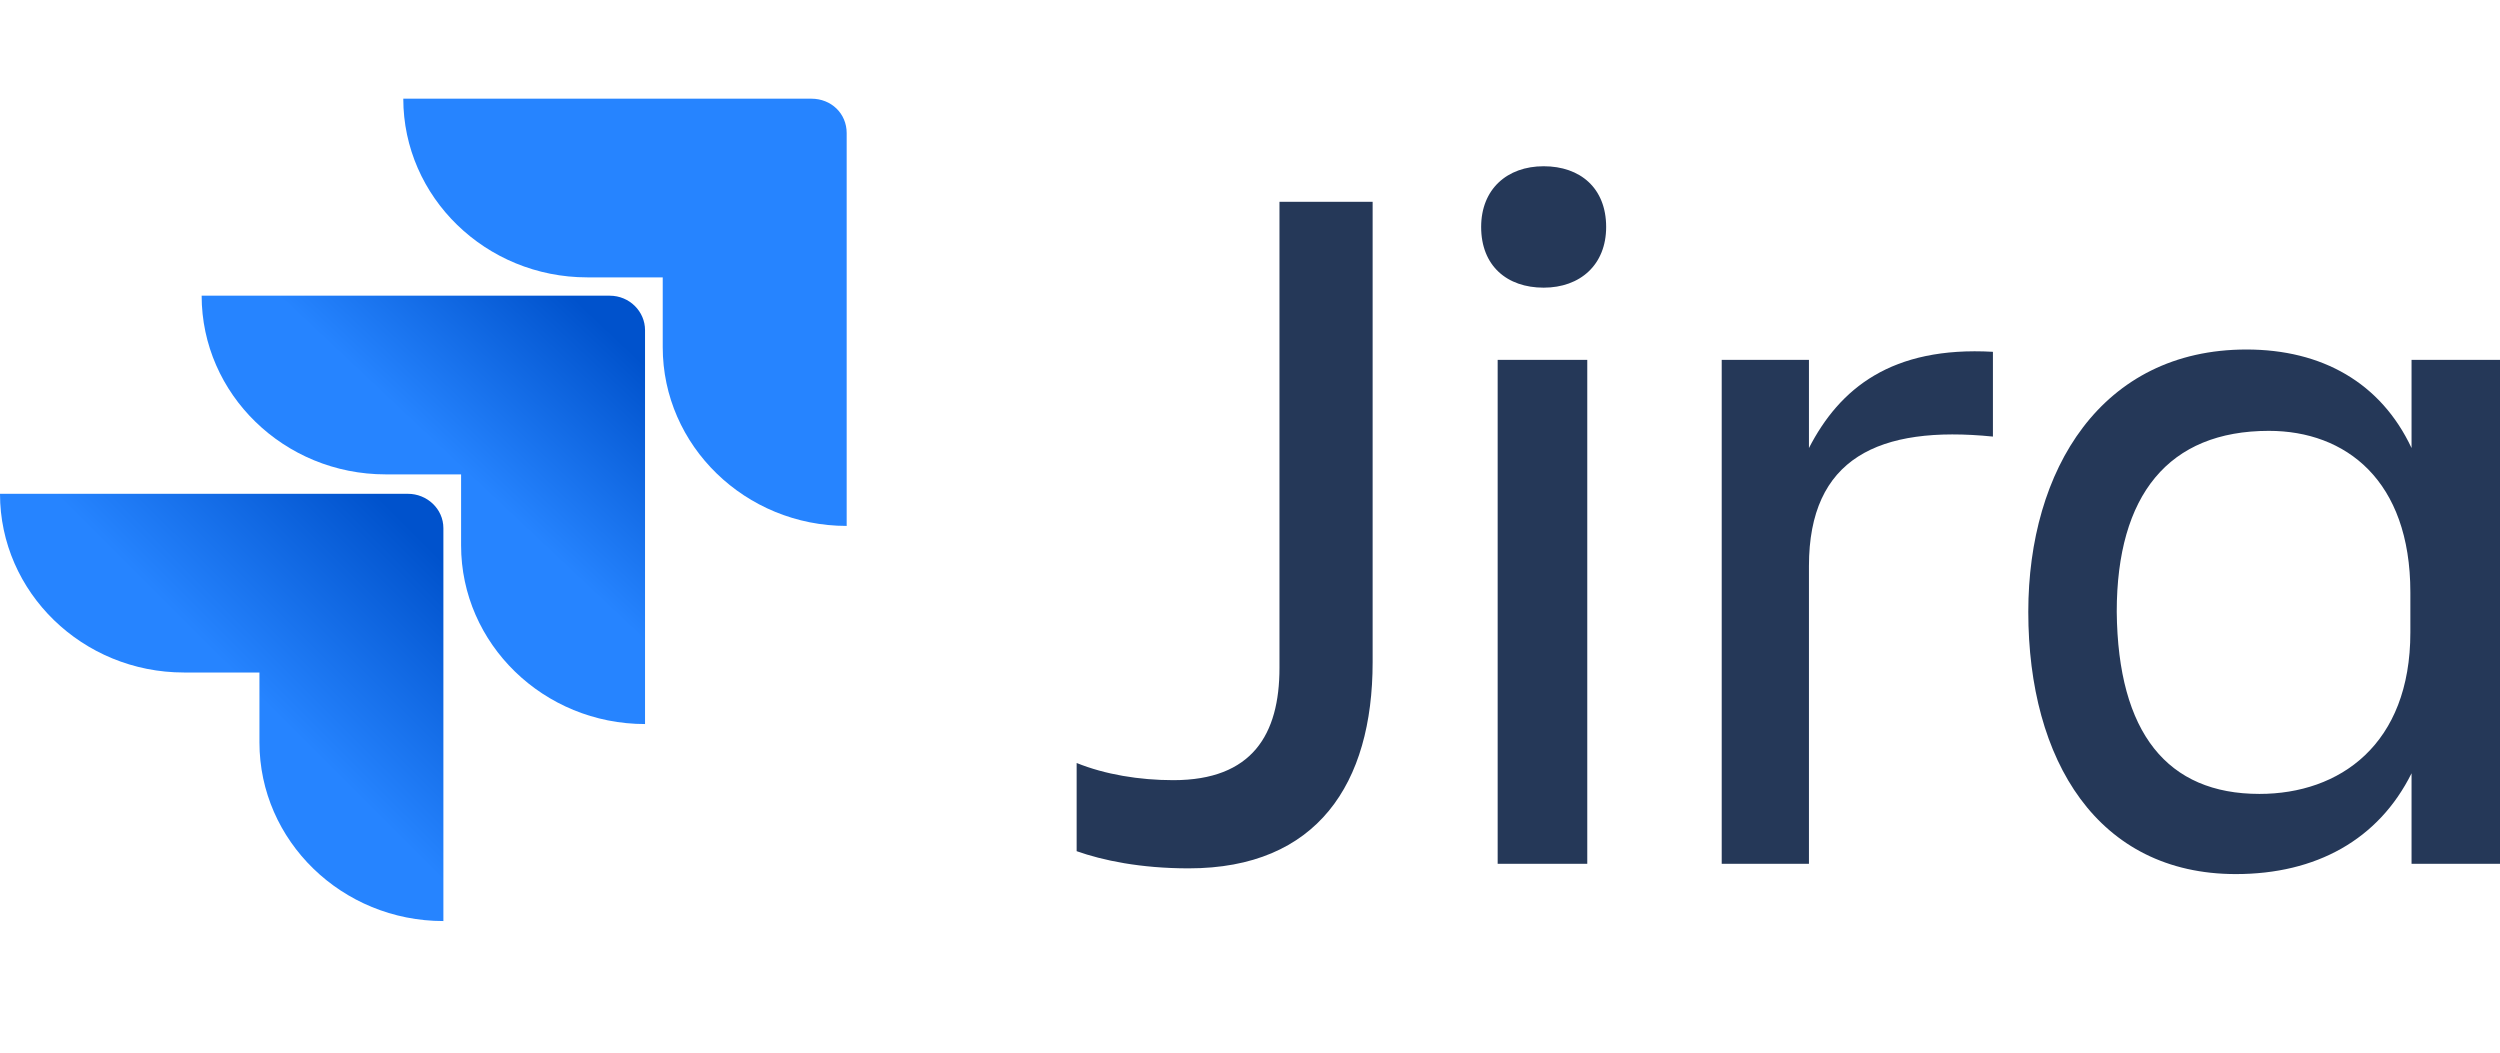
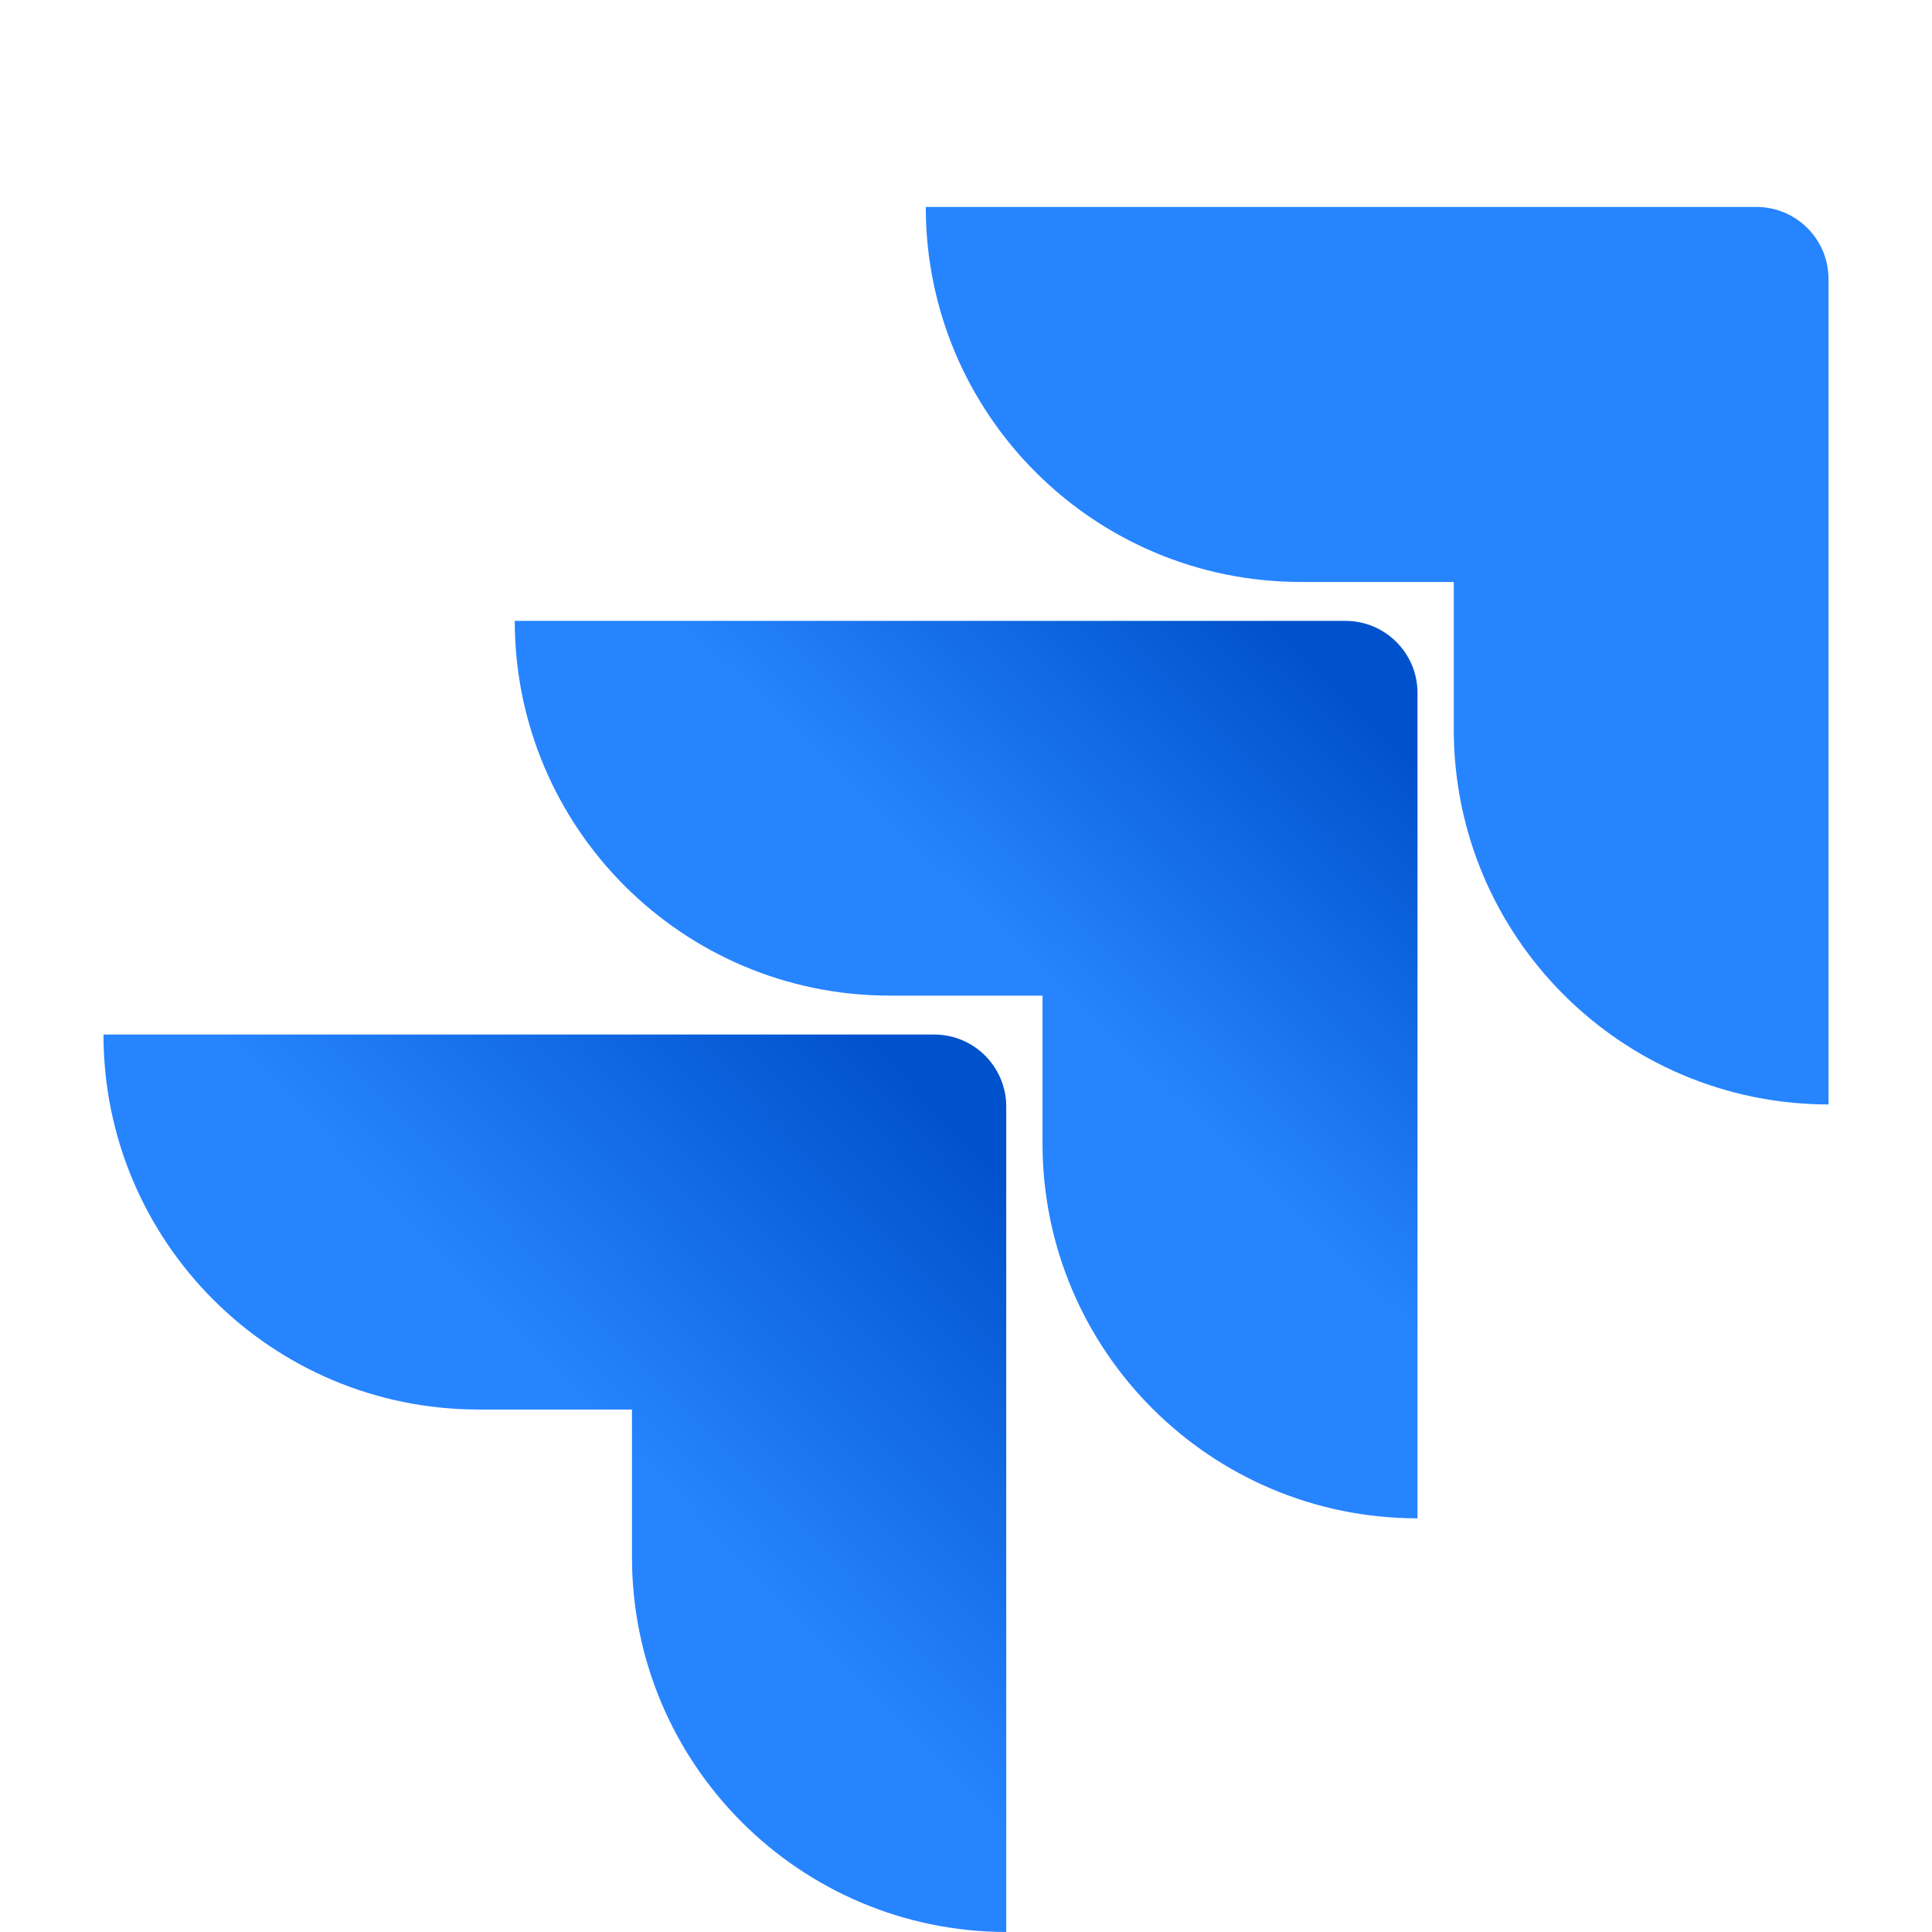
- <svg xmlns="http://www.w3.org/2000/svg" width="76" height="32" viewBox="0 0 76 32" fill="none">
-   <g id="logo-gradient-blue-jira">
-     <g id="Jira">
-       <path d="M38.896 6.134H41.728V20.131C41.728 23.822 40.043 26.398 36.136 26.398C34.666 26.398 33.519 26.155 32.73 25.876V23.195C33.591 23.543 34.63 23.717 35.67 23.717C38.072 23.717 38.896 22.325 38.896 20.305V6.134Z" fill="#253858" />
-       <path d="M46.927 5.054C48.038 5.054 48.827 5.716 48.827 6.9C48.827 8.049 48.038 8.745 46.927 8.745C45.815 8.745 45.027 8.084 45.027 6.9C45.027 5.751 45.815 5.054 46.927 5.054ZM45.529 10.939H48.253V26.259H45.529V10.939Z" fill="#253858" />
-       <path d="M54.992 26.259H52.34V10.939H54.992V13.62C55.924 11.809 57.502 10.521 60.585 10.695V13.272C57.108 12.923 54.992 13.933 54.992 17.206V26.259Z" fill="#253858" />
-       <path d="M73.311 23.508C72.308 25.528 70.407 26.572 67.97 26.572C63.775 26.572 61.66 23.125 61.66 18.599C61.66 14.281 63.883 10.625 68.292 10.625C70.587 10.625 72.379 11.635 73.311 13.62V10.939H76.036V26.259H73.311V23.508ZM68.687 24.135C71.124 24.135 73.275 22.638 73.275 19.226V18.007C73.275 14.595 71.304 13.098 68.974 13.098C65.926 13.098 64.349 15.047 64.349 18.599C64.385 22.29 65.891 24.135 68.687 24.135Z" fill="#253858" />
-     </g>
-     <g id="Icon">
-       <path id="Vector" d="M24.664 3H12.26C12.26 5.994 14.77 8.432 17.853 8.432H20.147V10.556C20.147 13.55 22.657 15.988 25.739 15.988V4.045C25.739 3.453 25.273 3 24.664 3Z" fill="#2684FF" />
-       <path id="Vector_2" d="M18.534 8.989H6.13C6.13 11.983 8.64 14.421 11.723 14.421H14.017V16.579C14.017 19.574 16.526 22.011 19.609 22.011V10.033C19.609 9.476 19.143 8.989 18.534 8.989Z" fill="url(#paint0_linear)" />
-       <path id="Vector_3" d="M12.404 15.012H0C0 18.007 2.509 20.444 5.592 20.444H7.887V22.568C7.887 25.563 10.396 28 13.479 28V16.057C13.479 15.465 12.977 15.012 12.404 15.012Z" fill="url(#paint1_linear)" />
-     </g>
-   </g>
-   <defs>
-     <linearGradient id="paint0_linear" x1="19.346" y1="9.019" x2="14.23" y2="14.45" gradientUnits="userSpaceOnUse">
-       <stop offset="0.176" stop-color="#0052CC" />
-       <stop offset="1" stop-color="#2684FF" />
-     </linearGradient>
-     <linearGradient id="paint1_linear" x1="13.56" y1="15.053" x2="7.636" y2="20.987" gradientUnits="userSpaceOnUse">
-       <stop offset="0.176" stop-color="#0052CC" />
-       <stop offset="1" stop-color="#2684FF" />
-     </linearGradient>
-   </defs>
+ <svg xmlns="http://www.w3.org/2000/svg" xmlns:xlink="http://www.w3.org/1999/xlink" height="2500" preserveAspectRatio="xMidYMid" width="2500" viewBox="0 -30.632 255.324 285.956">
+   <linearGradient id="a">
+     <stop offset=".18" stop-color="#0052cc" />
+     <stop offset="1" stop-color="#2684ff" />
+   </linearGradient>
+   <linearGradient id="b" x1="98.031%" x2="58.888%" xlink:href="#a" y1=".161%" y2="40.766%" />
+   <linearGradient id="c" x1="100.665%" x2="55.402%" xlink:href="#a" y1=".455%" y2="44.727%" />
+   <path d="M244.658 0H121.707a55.502 55.502 0 0 0 55.502 55.502h22.649V77.37c.02 30.625 24.841 55.447 55.466 55.467V10.666C255.324 4.777 250.55 0 244.658 0z" fill="#2684ff" />
+   <path d="M183.822 61.262H60.872c.019 30.625 24.84 55.447 55.466 55.467h22.649v21.938c.039 30.625 24.877 55.43 55.502 55.43V71.93c0-5.891-4.776-10.667-10.667-10.667z" fill="url(#b)" />
+   <path d="M122.951 122.489H0c0 30.653 24.85 55.502 55.502 55.502h22.72v21.867c.02 30.597 24.798 55.408 55.396 55.466V133.156c0-5.891-4.776-10.667-10.667-10.667z" fill="url(#c)" />
</svg>
